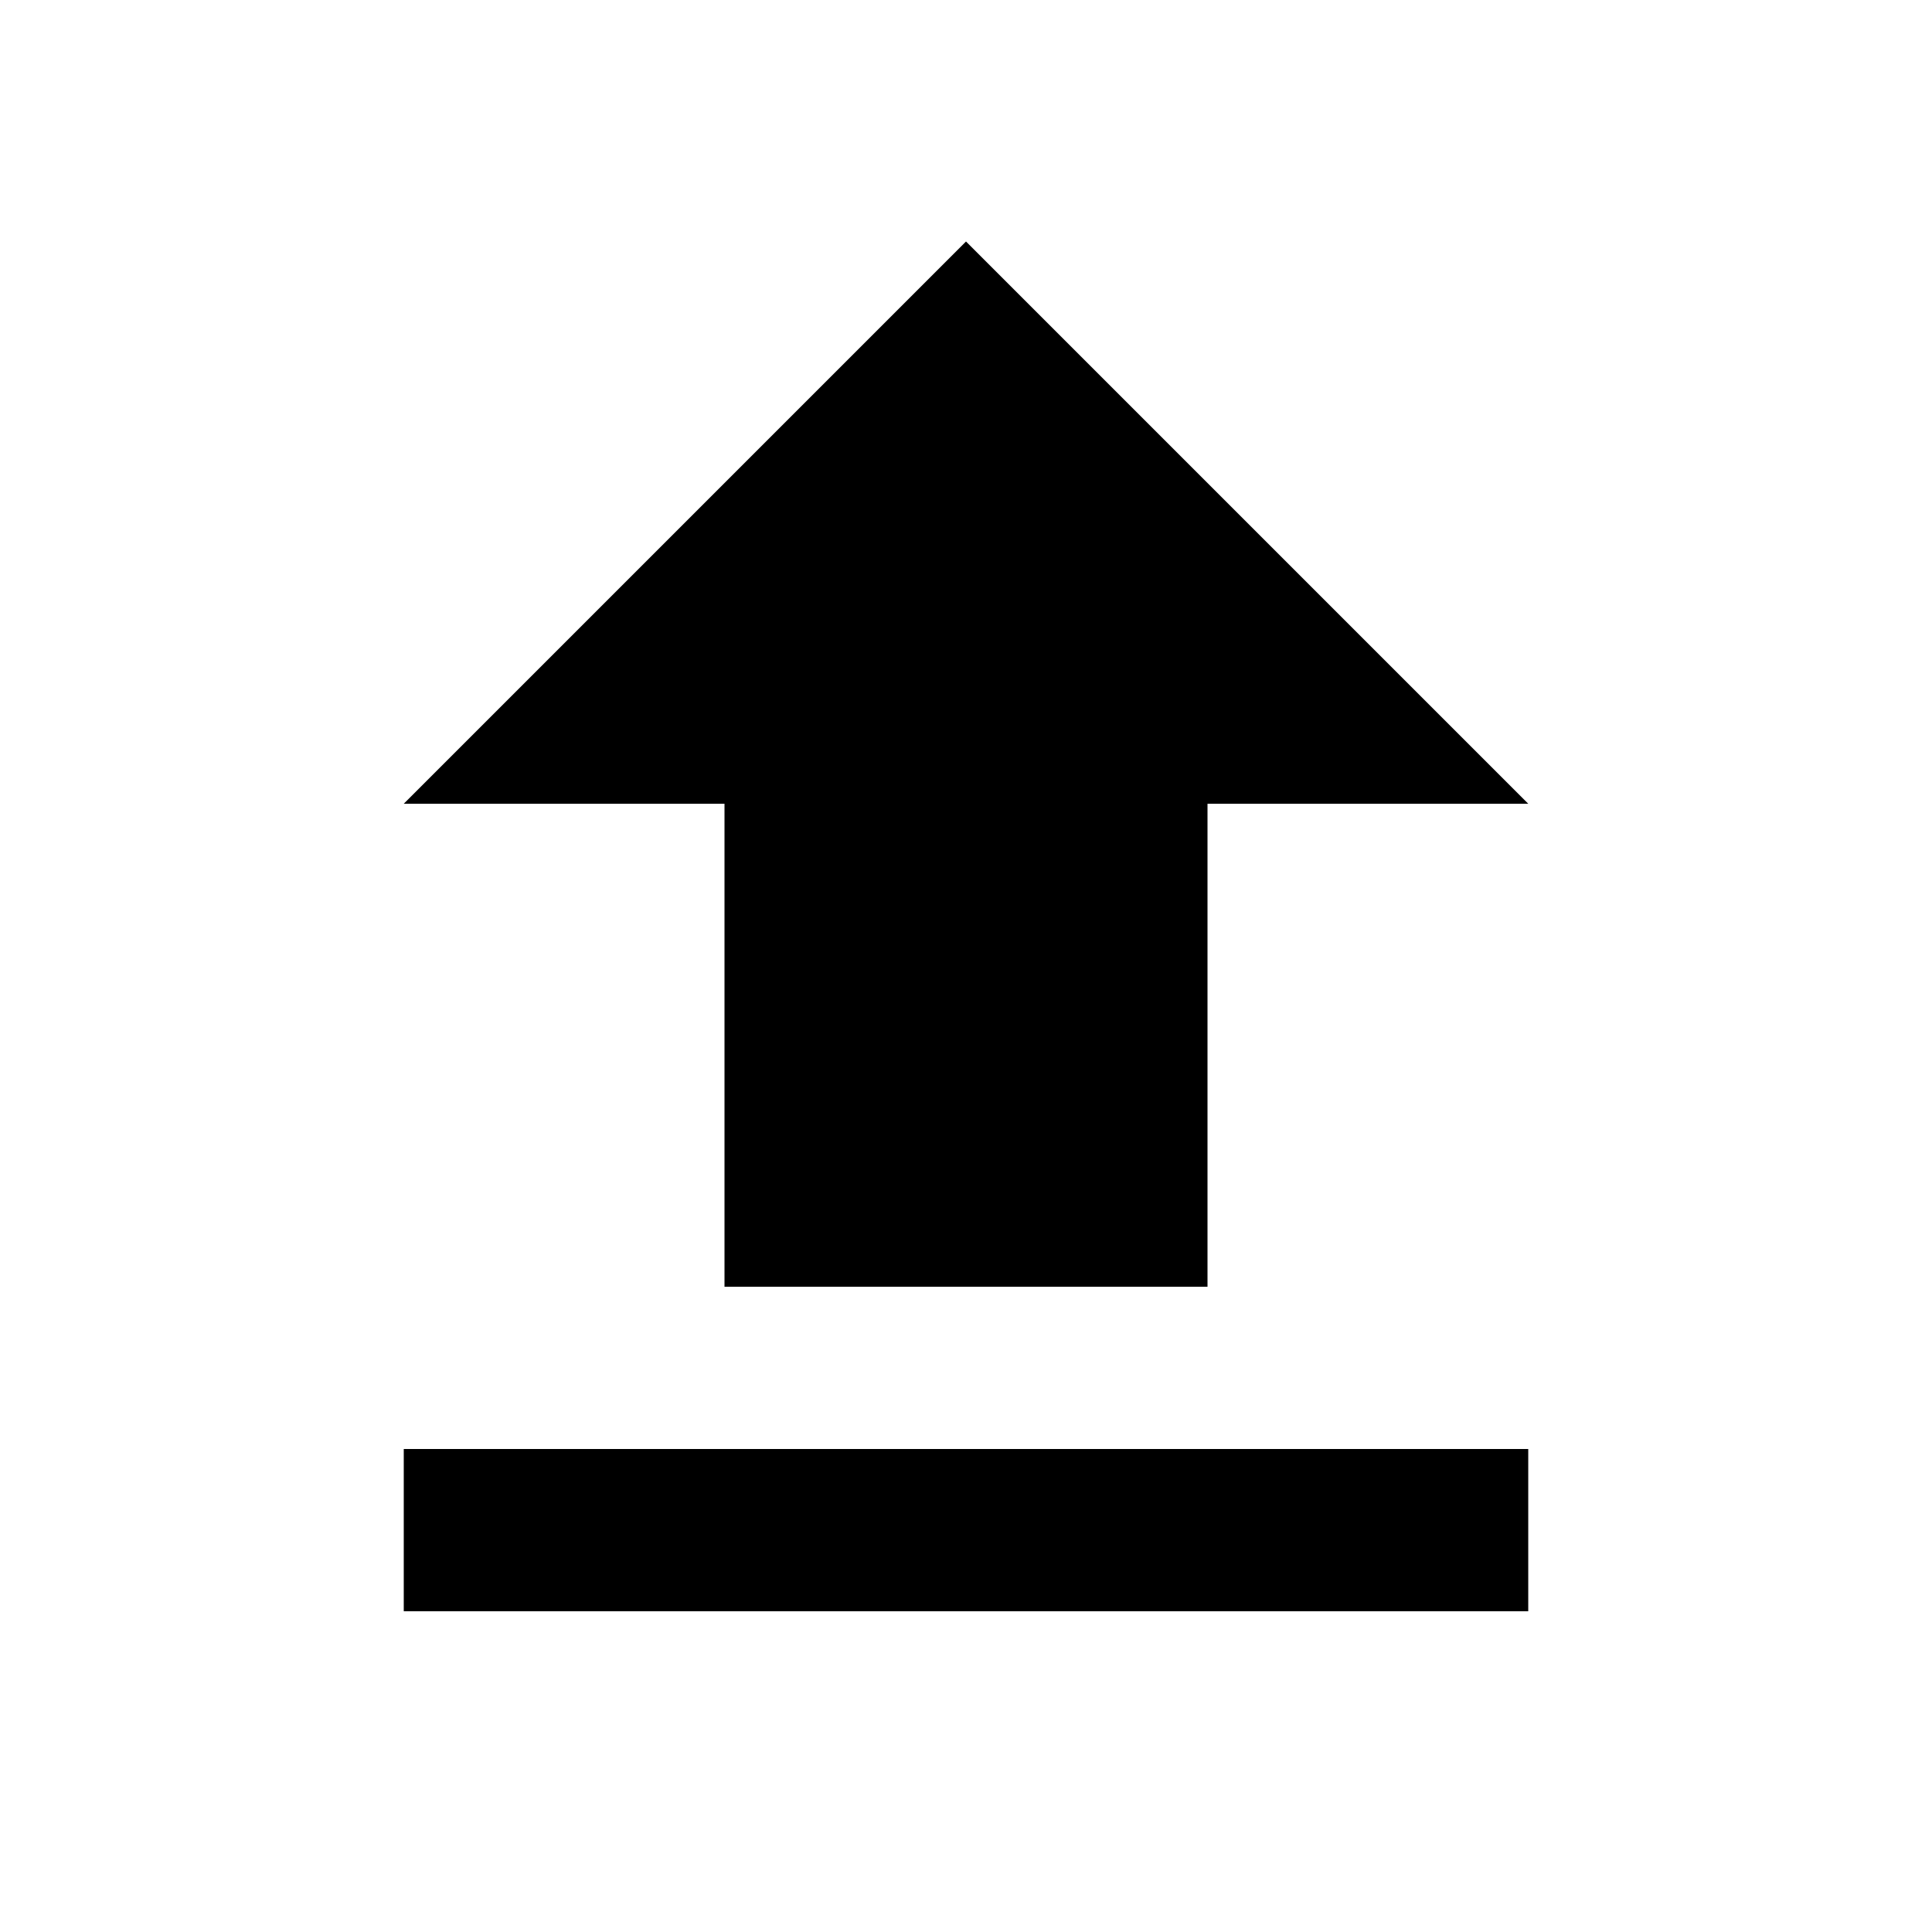
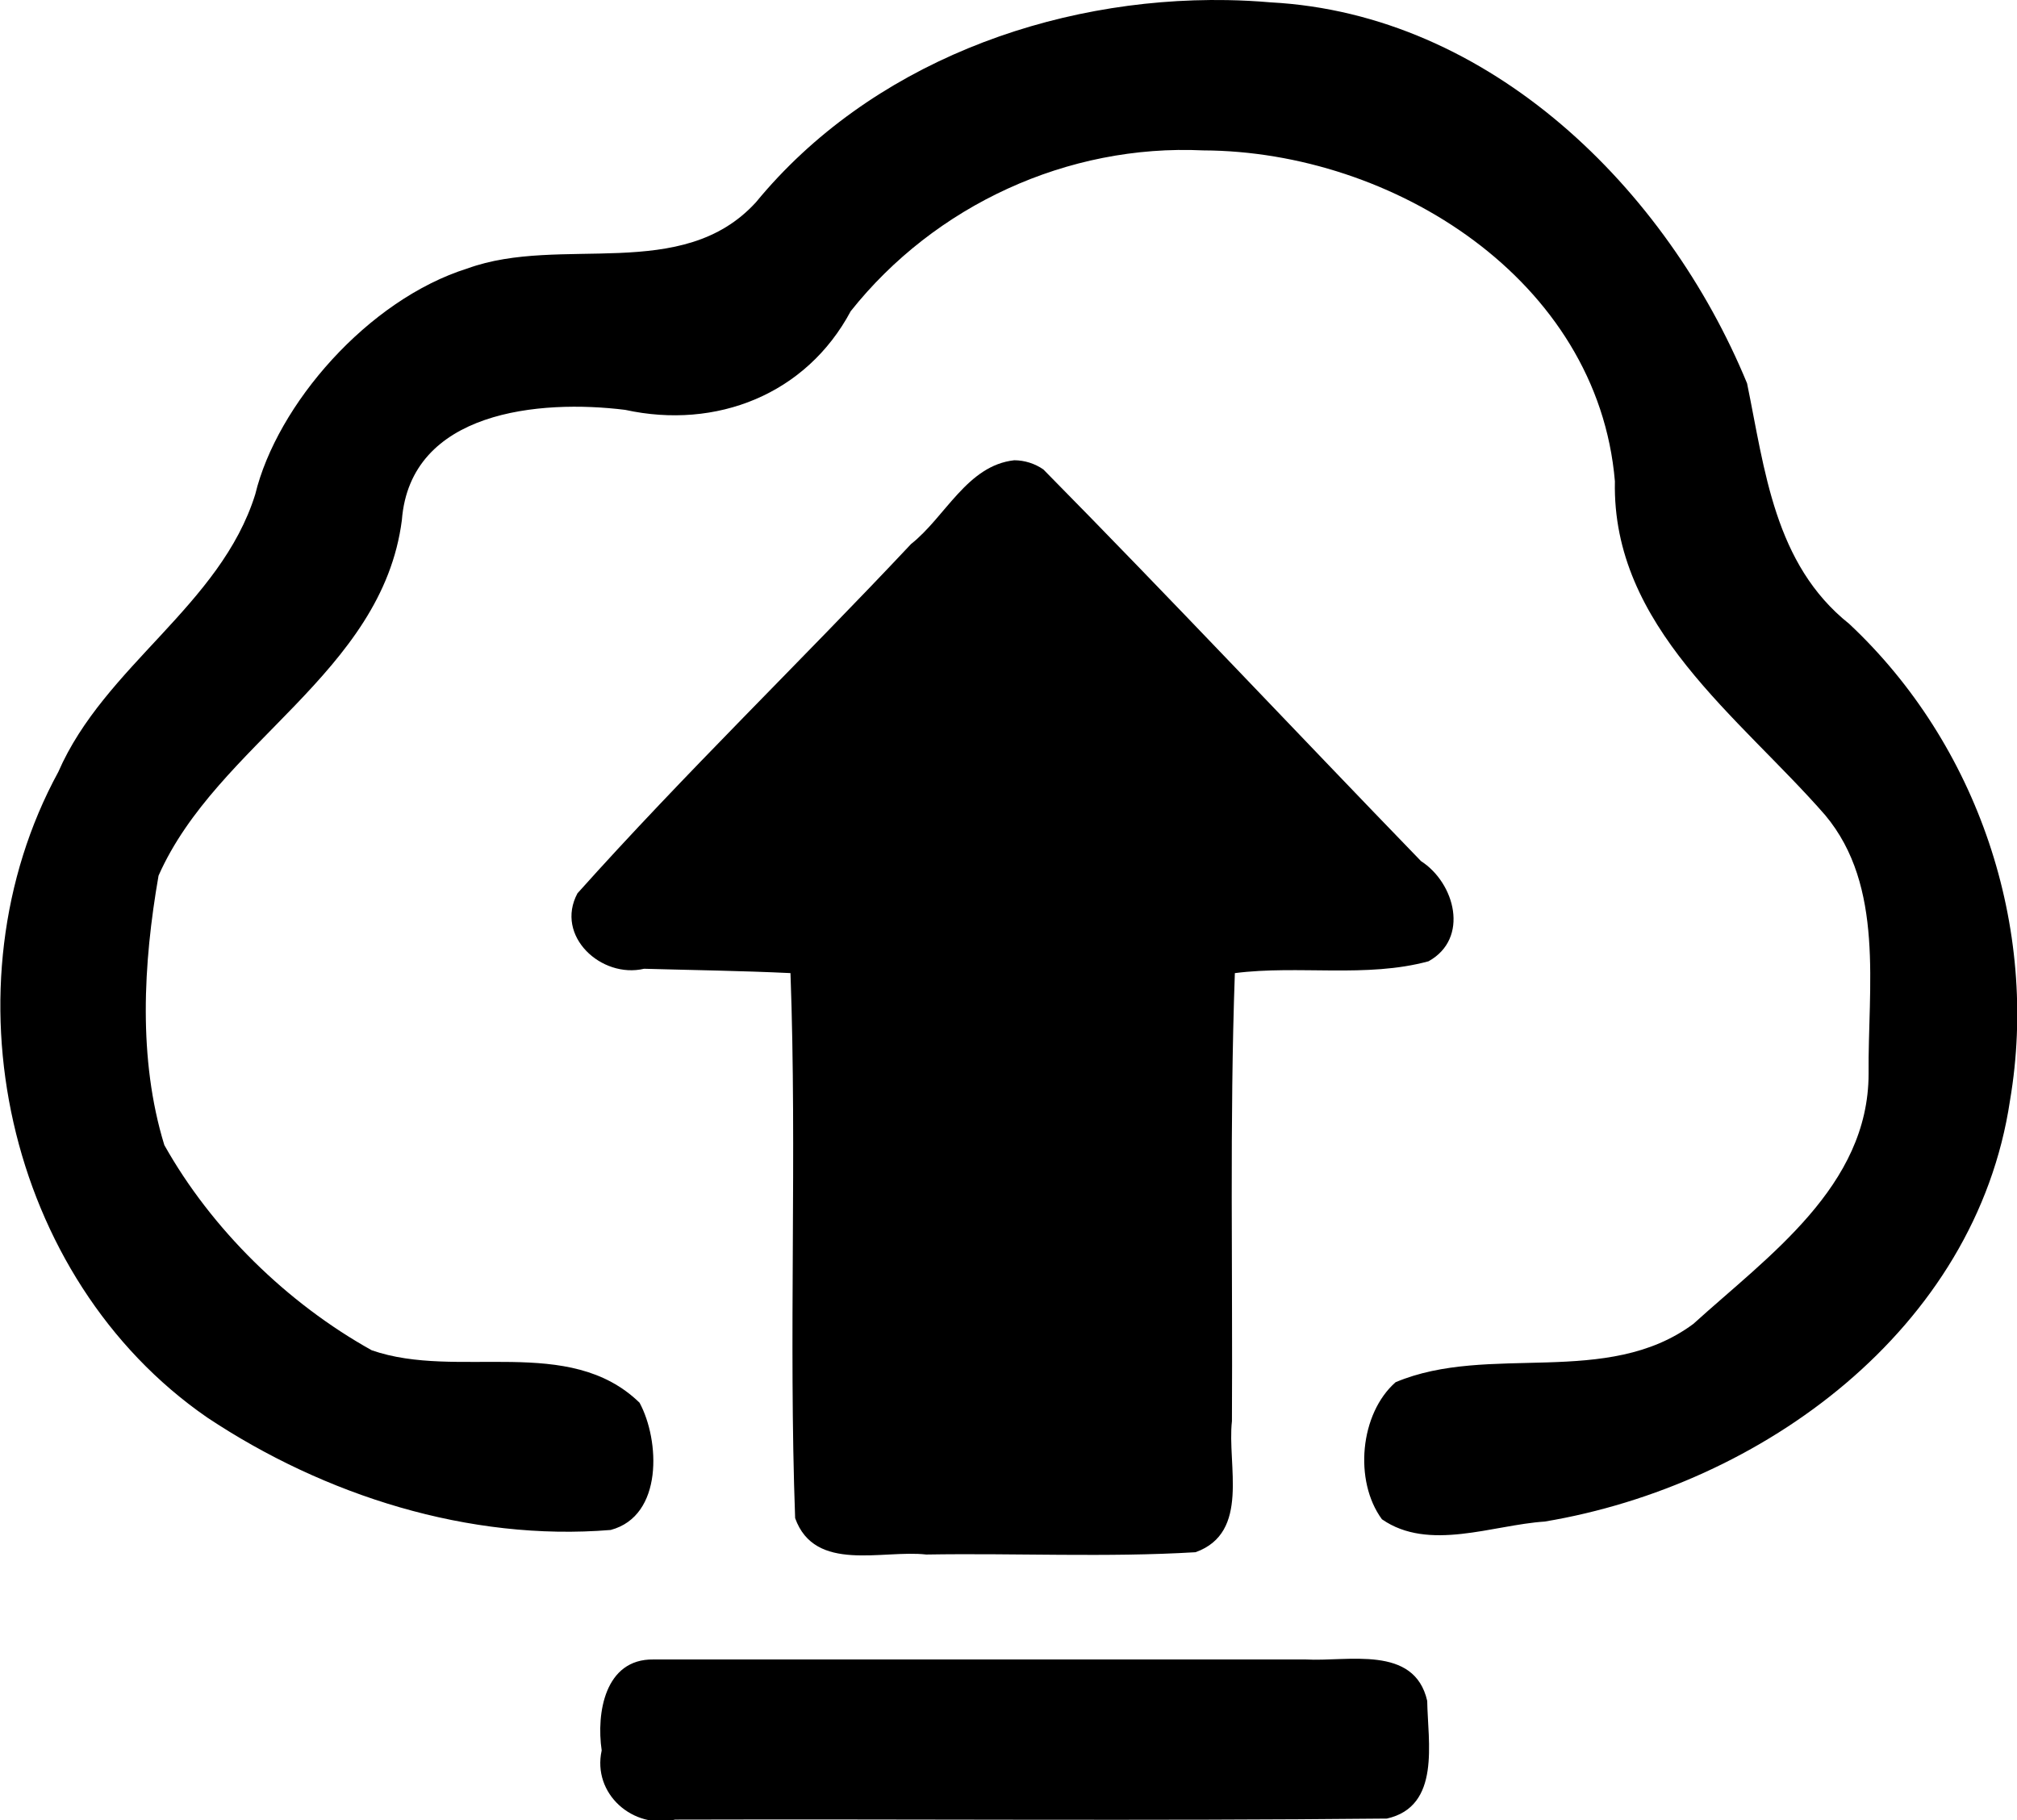
- <svg xmlns="http://www.w3.org/2000/svg" version="1.1" width="1024" height="1024" viewBox="0 0 1024 1024">
-   <path d="M0 0h24v24h-24z" fill="none" />
-   <path d="M214 768h596v86h-596v-86zM384 682v-256h-170l298-298 298 298h-170v256h-256z" />
+ <svg xmlns="http://www.w3.org/2000/svg" version="1.1" width="1135" height="1024" viewBox="0 0 1135 1024">
+   <g id="icomoon-ignore">
+ </g>
+   <path d="M503.627 667.187c-2.848-52.282 4.945-106.634-6.797-157.524-7.035-32.92-78.033-10.97-69.741-29.5 48.046-49.163 96.091-98.326 144.137-147.488 49.429 52.019 99.149 103.759 148.844 155.523-30.326-0.092-70.723-4.685-82.198 31.057-3.545 83.015-1.403 167.53-2.763 251.121-4.907 13.676 10.229 47.511-9.469 46.31-40.403 0-80.806 0-121.209 0-0.268-49.833-0.535-99.666-0.803-149.498z" />
+   <path d="M690.506 0.054c-98.896-1.714-201.291 36.116-265.127 113.776-41.543 45.548-109.697 18.12-162.3 37.234-56.095 17.589-107.23 76.673-119.455 127.157-19.574 62.569-84.794 96.459-110.798 156.154-65.546 120.296-29.682 284.987 83.776 363.346 65.929 43.86 147.392 69.822 227.038 63.282 29.721-7.902 27.627-50.618 16.245-71.616-39.752-38.629-102.249-12.655-150.69-29.499-47.512-26.44-90.134-68.091-116.728-115.491-14.868-48.47-11.872-102.184-3.249-151.623 32.971-74.546 125.84-113.891 136.917-200.051 4.76-61.634 77.751-68.029 125.649-62.072 51.345 11.227 101.924-8.707 126.918-55.516 47.412-59.685 122.197-94.126 198.386-90.497 106.69 0.402 222.081 72.668 231.644 186.219-1.766 81.928 69.919 132.362 118.335 187.876 33.609 40.151 23.955 97.023 24.421 145.55-0.055 63.262-56.371 102.425-98.594 140.738-48.657 36.17-115.049 10.719-167.568 32.837-20.1 17.67-23.567 55.522-7.692 77.125 26.39 18.351 62.359 3.196 91.558 1.298 122.278-20.425 242.671-108.255 261.861-236.918 16.617-97.609-18.165-200.549-90.465-268.27-42.245-33.645-47.469-86.762-57.485-135.364-45.099-109.419-144.584-207.843-268.077-214.401-8.154-0.713-16.334-1.134-24.518-1.274z" />
+   <path d="M570.732 259.014c-26.498 2.925-38.744 31.88-58.071 47.147-61.974 65.988-127.451 129.223-187.722 196.572-12.833 24.051 13.501 48.113 37.496 42.449 27.46 0.769 54.935 1.132 82.377 2.44 3.741 102.128-1.088 204.763 2.625 306.726 11.101 30.937 49.048 17.676 73.78 20.477 50.47-0.857 101.278 1.723 151.536-1.299 30.939-11.099 17.679-49.046 20.479-73.778 0.487-84.035-1.338-168.127 1.643-252.114 35.928-4.602 74.102 2.848 108.994-6.669 23.141-12.833 14.893-44.055-4.23-56.348-70.974-73.332-140.891-147.815-212.518-220.435-4.778-3.32-10.569-5.146-16.387-5.167z" />
+   <path d="M443.272 534.089l0.997 2.301v0.014l-0.997-2.315z" />
+   <path d="M810.524 828.817v0z" />
+   <path d="M367.65 933.885c-27.257-0.361-32.168 30.114-29.070 51.191-5.405 24.425 17.647 44.625 41.339 38.924 133.482-0.39 267.061 0.775 400.482-0.58 30.557-6.845 23.040-43.139 22.714-66.243-7.232-31.699-44.727-21.946-68.364-23.292-122.367 0-244.734 0-367.1 0z" />
</svg>
